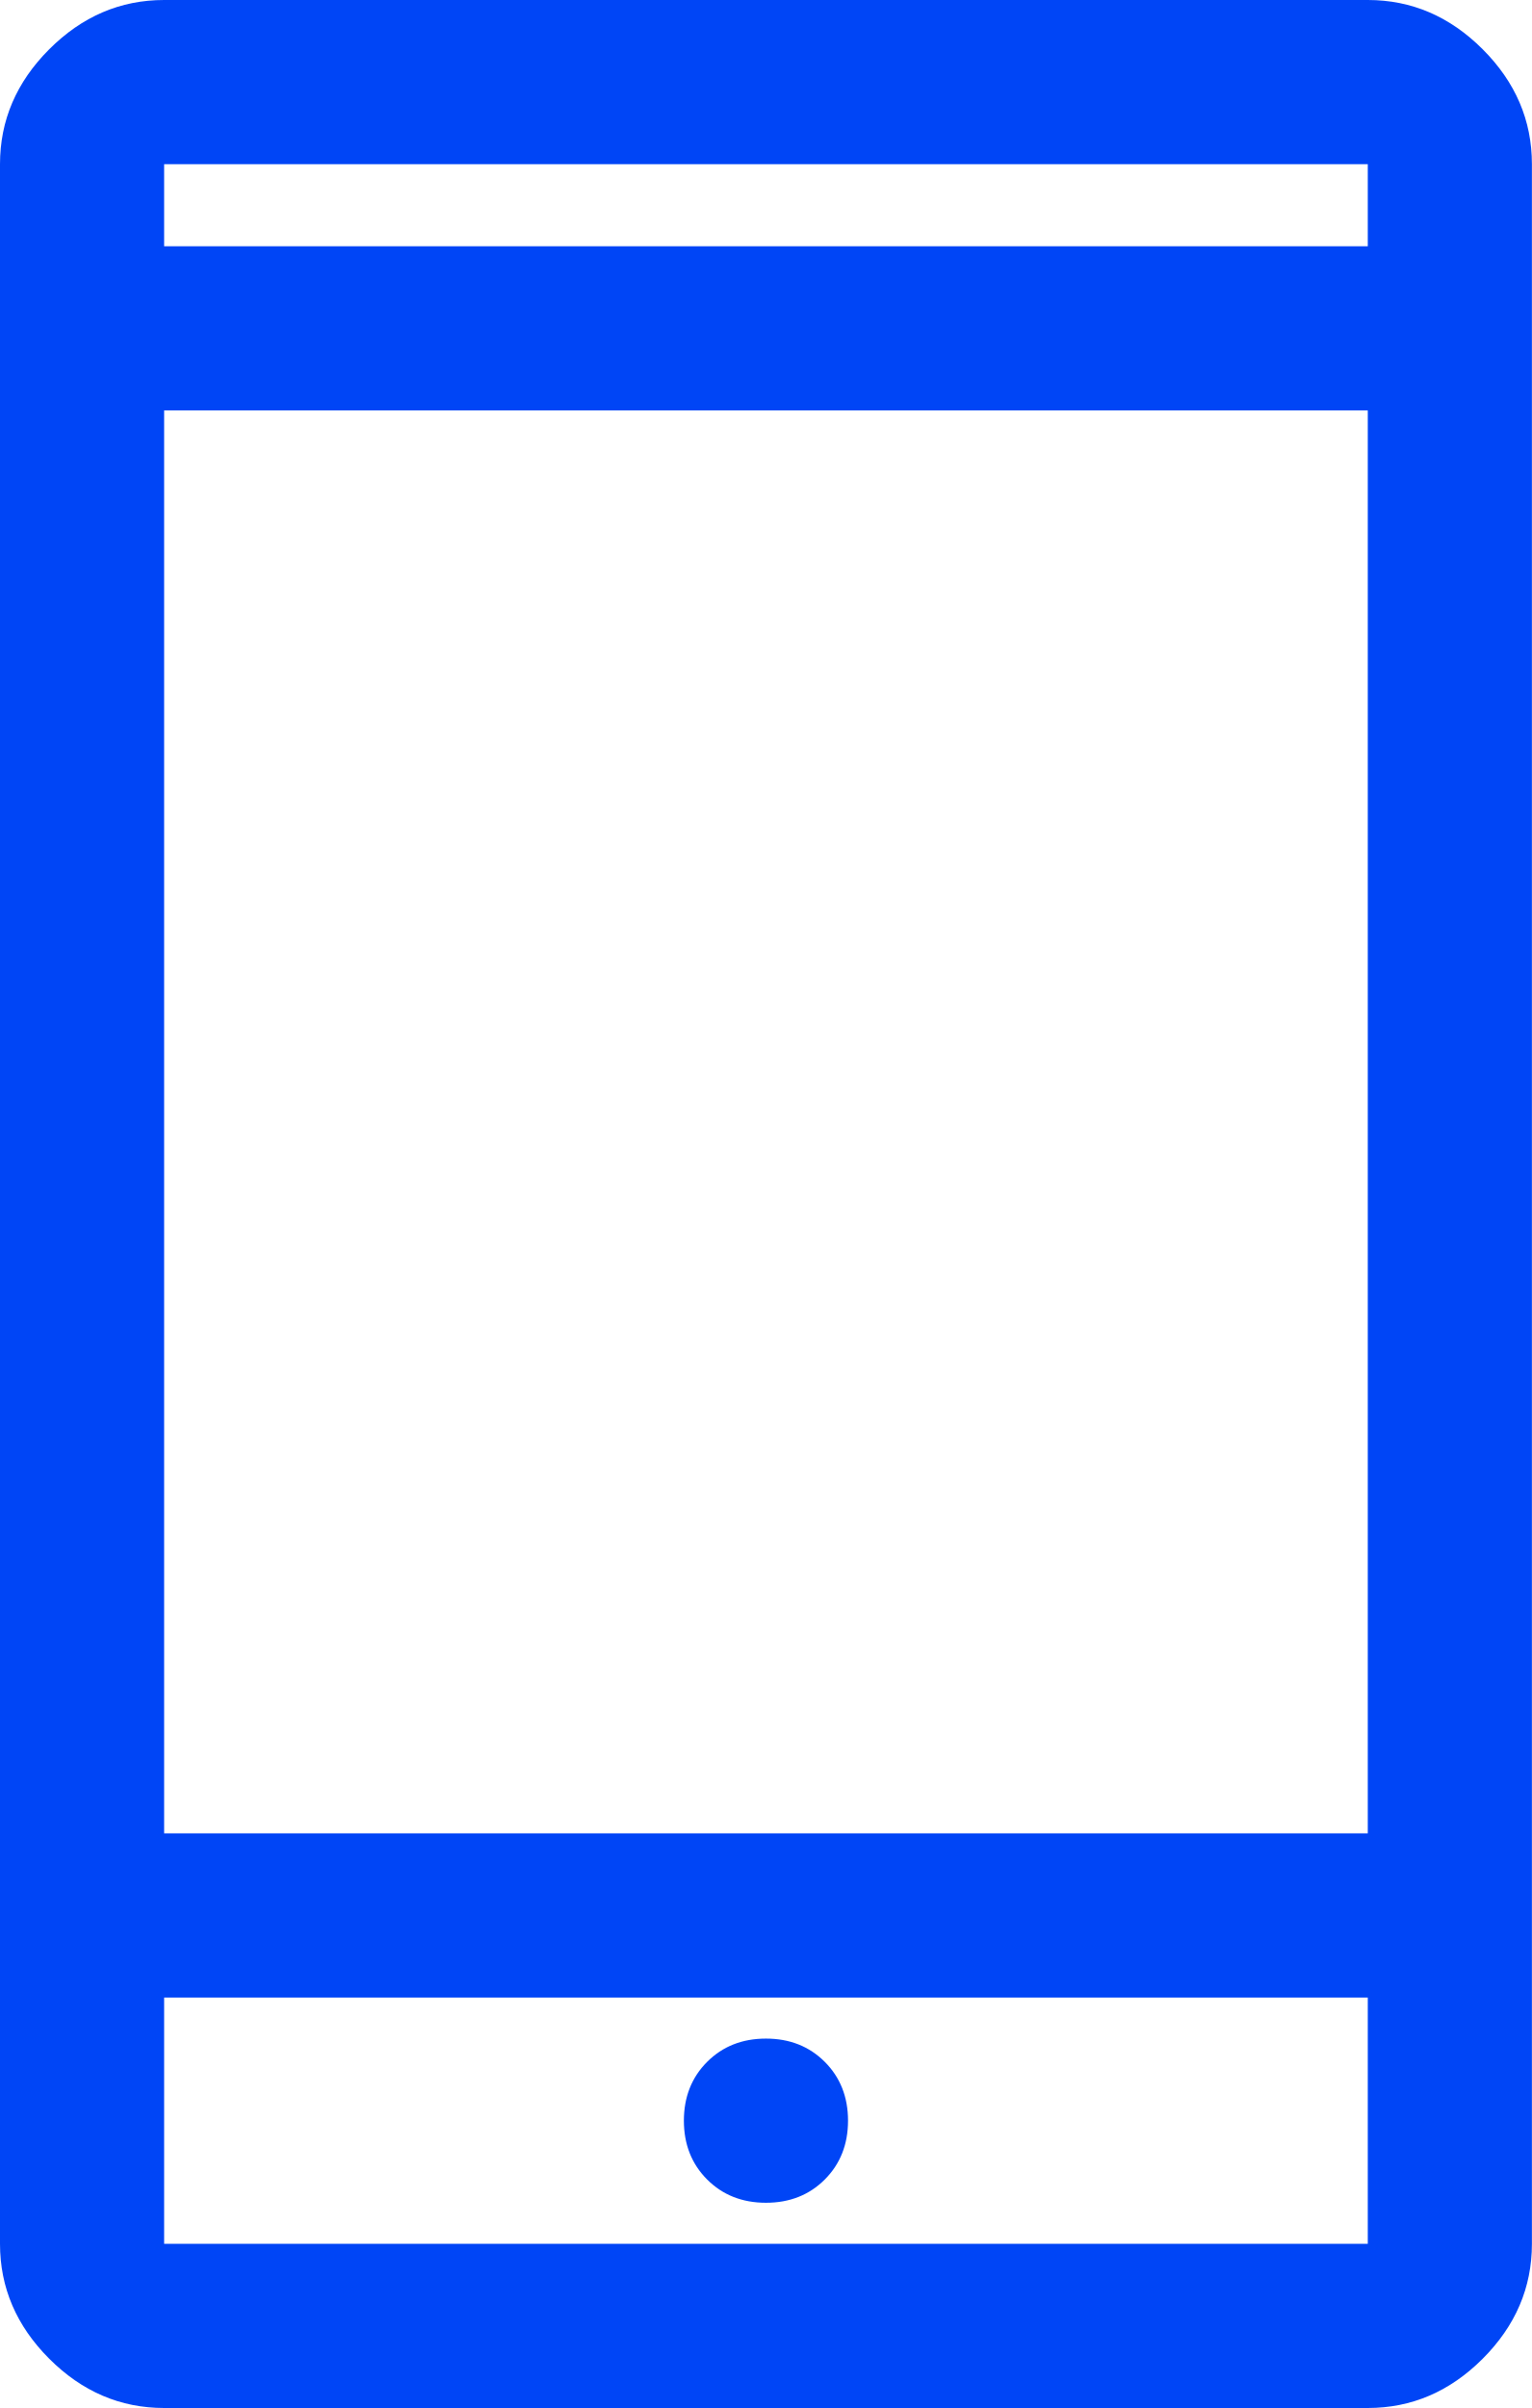
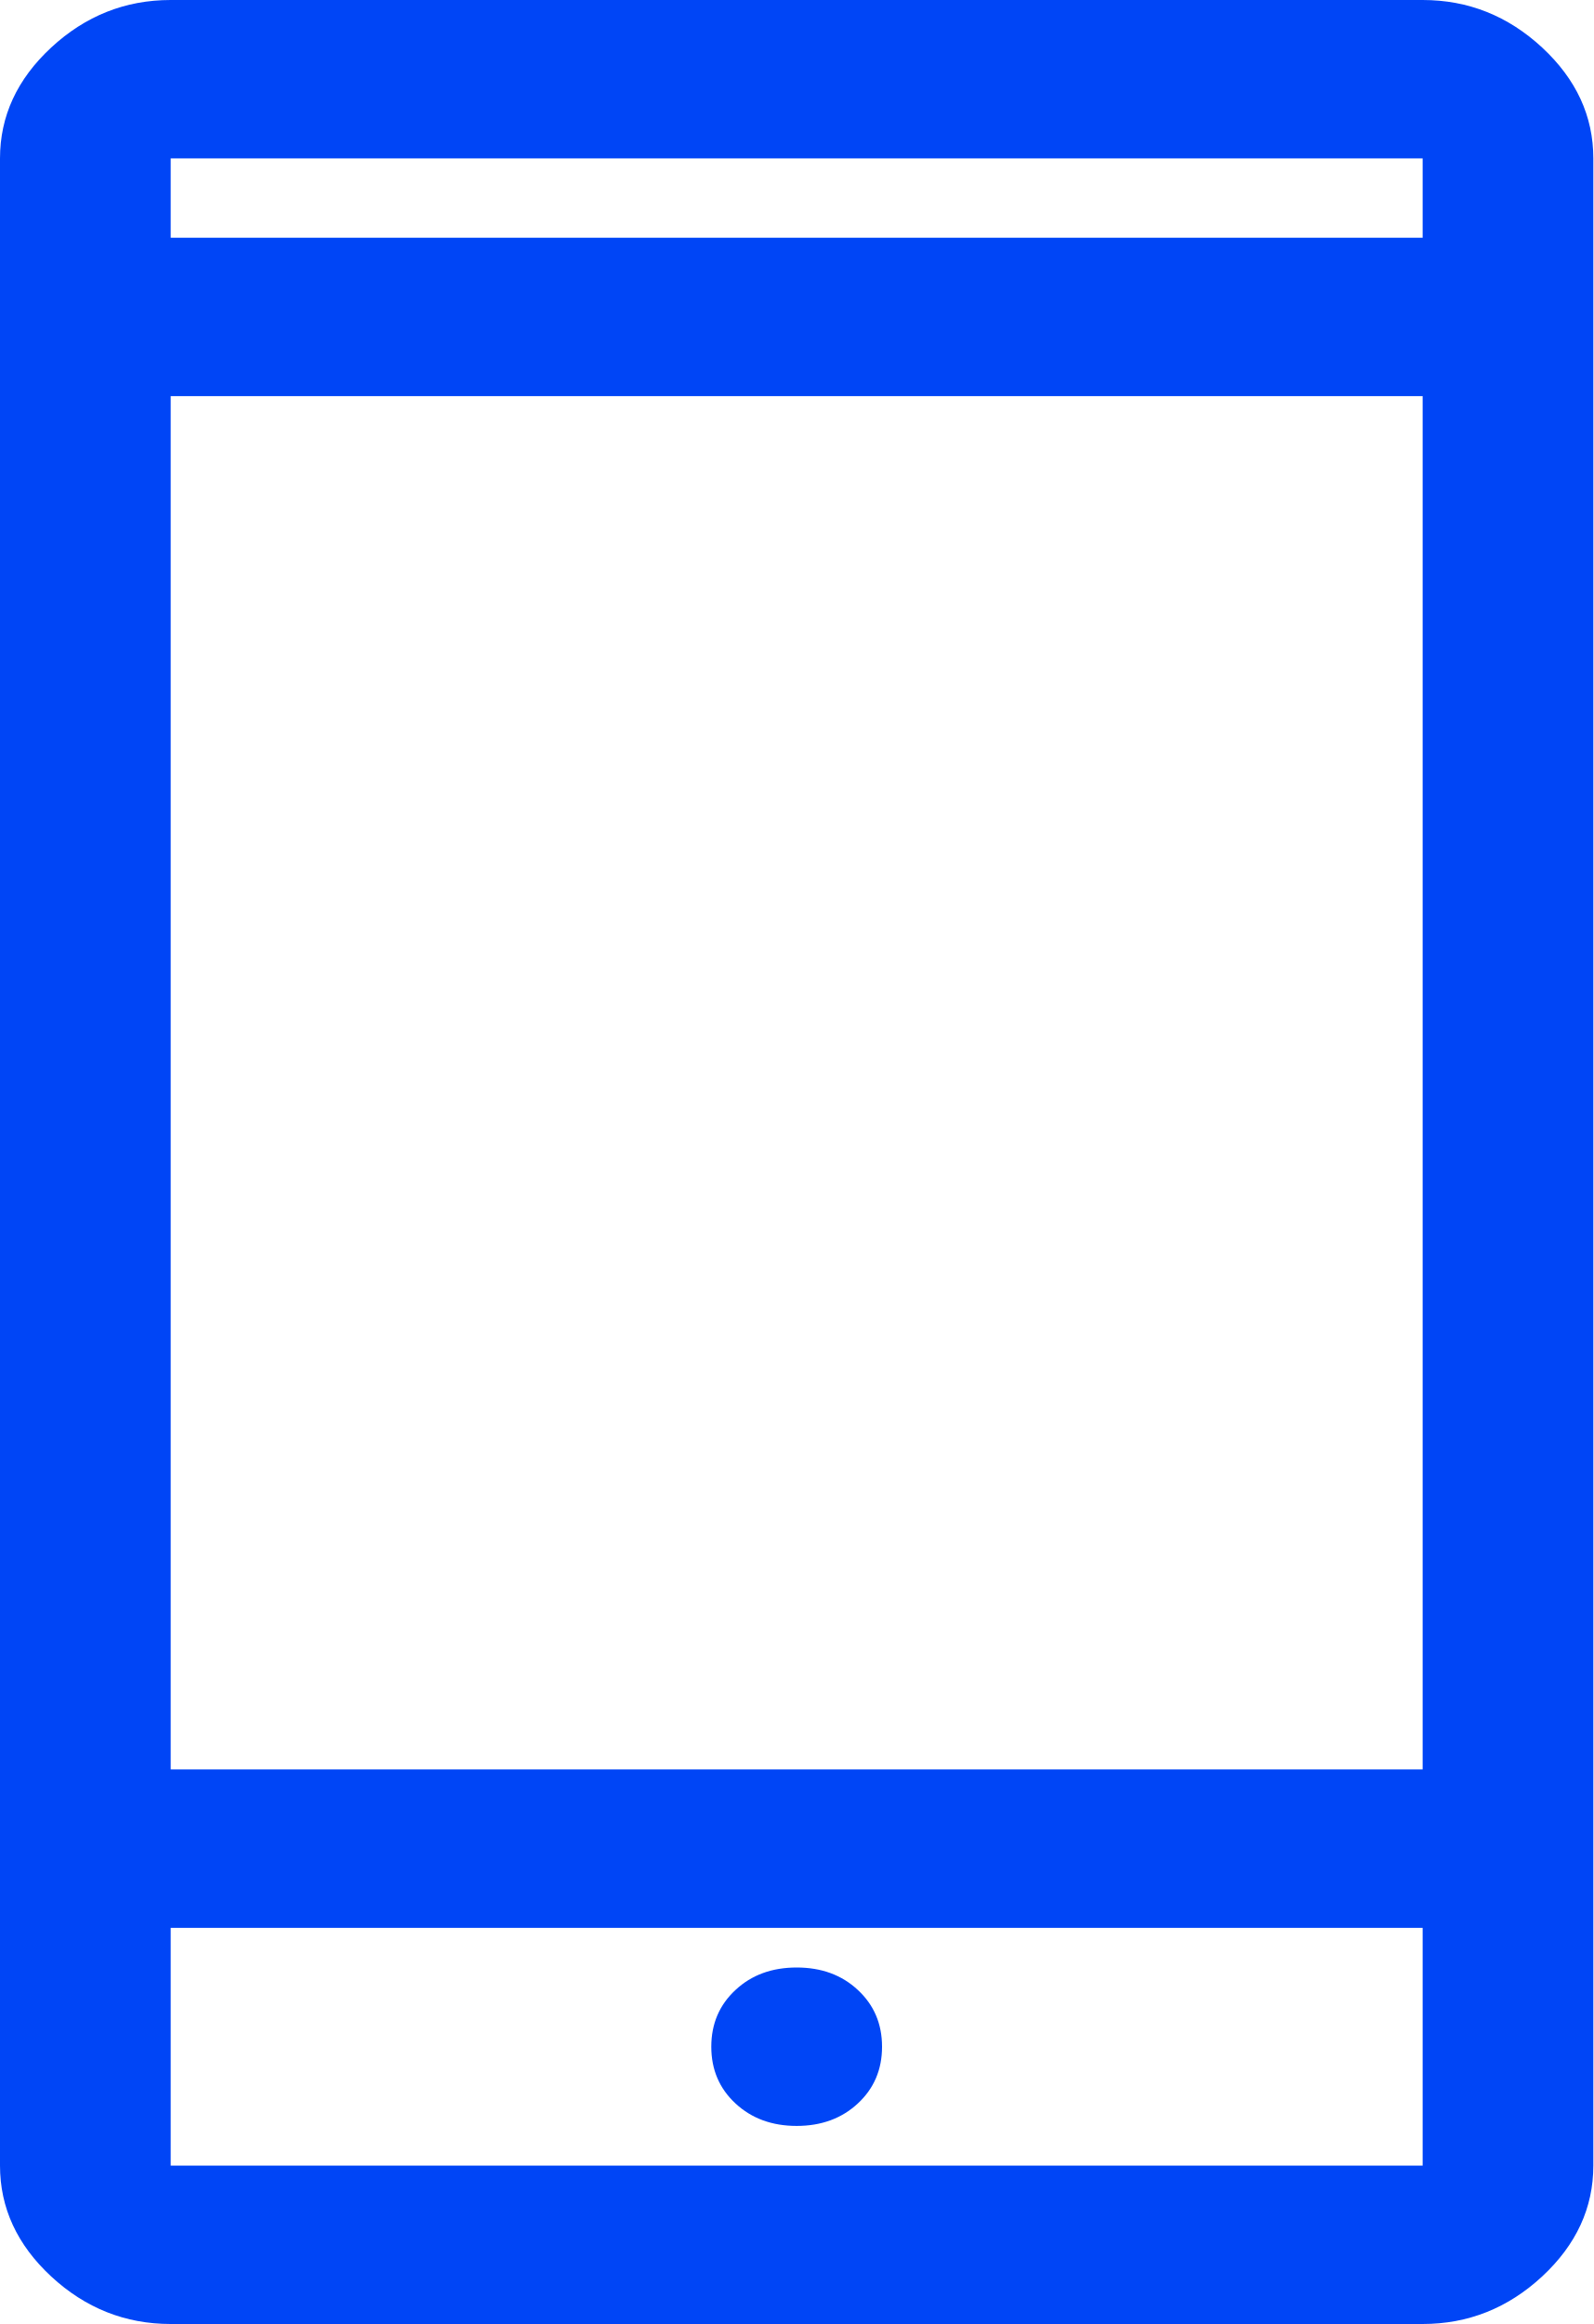
- <svg xmlns="http://www.w3.org/2000/svg" width="28" height="44" viewBox="0 0 28 44" fill="none">
-   <path d="M3 44C2.2 44 1.5 43.7 0.9 43.1C0.3 42.5 0 41.8 0 41V3C0 2.2 0.3 1.5 0.9 0.9C1.5 0.3 2.2 0 3 0H25C25.8 0 26.5 0.3 27.1 0.9C27.7 1.5 28 2.2 28 3V41C28 41.8 27.7 42.5 27.1 43.1C26.5 43.7 25.8 44 25 44H3ZM3 36.5V41H25V36.5H3ZM14 40.25C14.433 40.25 14.792 40.108 15.075 39.825C15.358 39.542 15.5 39.183 15.5 38.75C15.5 38.317 15.358 37.958 15.075 37.675C14.792 37.392 14.433 37.25 14 37.25C13.567 37.25 13.208 37.392 12.925 37.675C12.642 37.958 12.5 38.317 12.5 38.75C12.5 39.183 12.642 39.542 12.925 39.825C13.208 40.108 13.567 40.25 14 40.25ZM3 33.5H25V7.5H3V33.5ZM3 4.5H25V3H3V4.5ZM3 36.5V41V36.5ZM3 4.5V3V4.5Z" fill="#0045F6" />
+ <svg xmlns="http://www.w3.org/2000/svg" width="24" height="35" viewBox="0 0 24 35" fill="none">
+   <path d="M2.571 35C1.886 35 1.286 34.761 0.771 34.284C0.257 33.807 0 33.25 0 32.614V2.386C0 1.75 0.257 1.193 0.771 0.716C1.286 0.239 1.886 0 2.571 0H21.429C22.114 0 22.714 0.239 23.229 0.716C23.743 1.193 24 1.75 24 2.386V32.614C24 33.25 23.743 33.807 23.229 34.284C22.714 34.761 22.114 35 21.429 35H2.571ZM2.571 29.034V32.614H21.429V29.034H2.571ZM12 32.017C12.371 32.017 12.679 31.904 12.921 31.679C13.164 31.454 13.286 31.169 13.286 30.824C13.286 30.479 13.164 30.194 12.921 29.969C12.679 29.743 12.371 29.631 12 29.631C11.629 29.631 11.321 29.743 11.079 29.969C10.836 30.194 10.714 30.479 10.714 30.824C10.714 31.169 10.836 31.454 11.079 31.679C11.321 31.904 11.629 32.017 12 32.017ZM2.571 26.648H21.429V5.966H2.571V26.648ZM2.571 3.58H21.429V2.386H2.571V3.58ZM2.571 29.034V32.614V29.034ZM2.571 3.58V2.386V3.58Z" fill="#0045F6" />
</svg>
